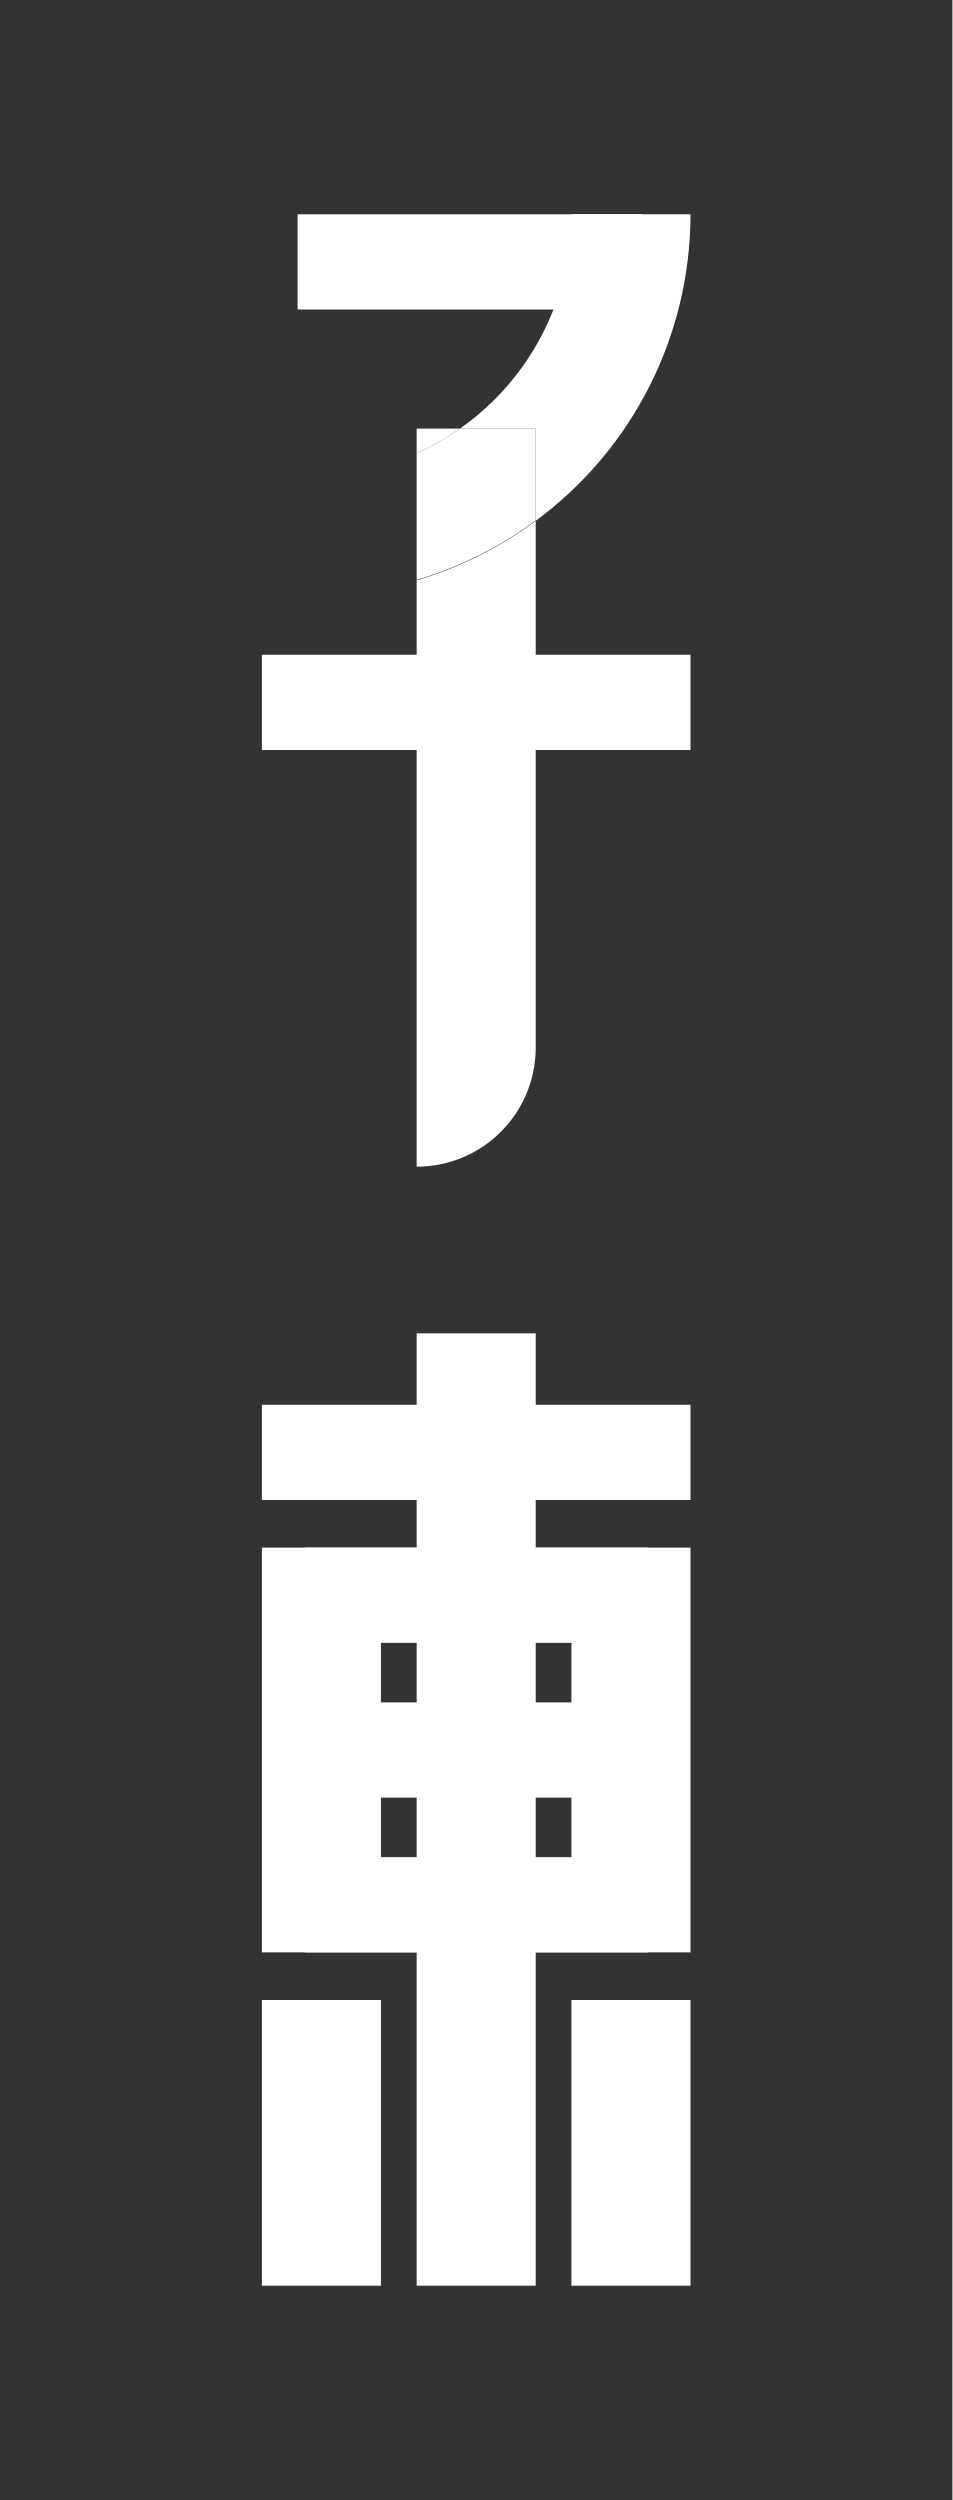
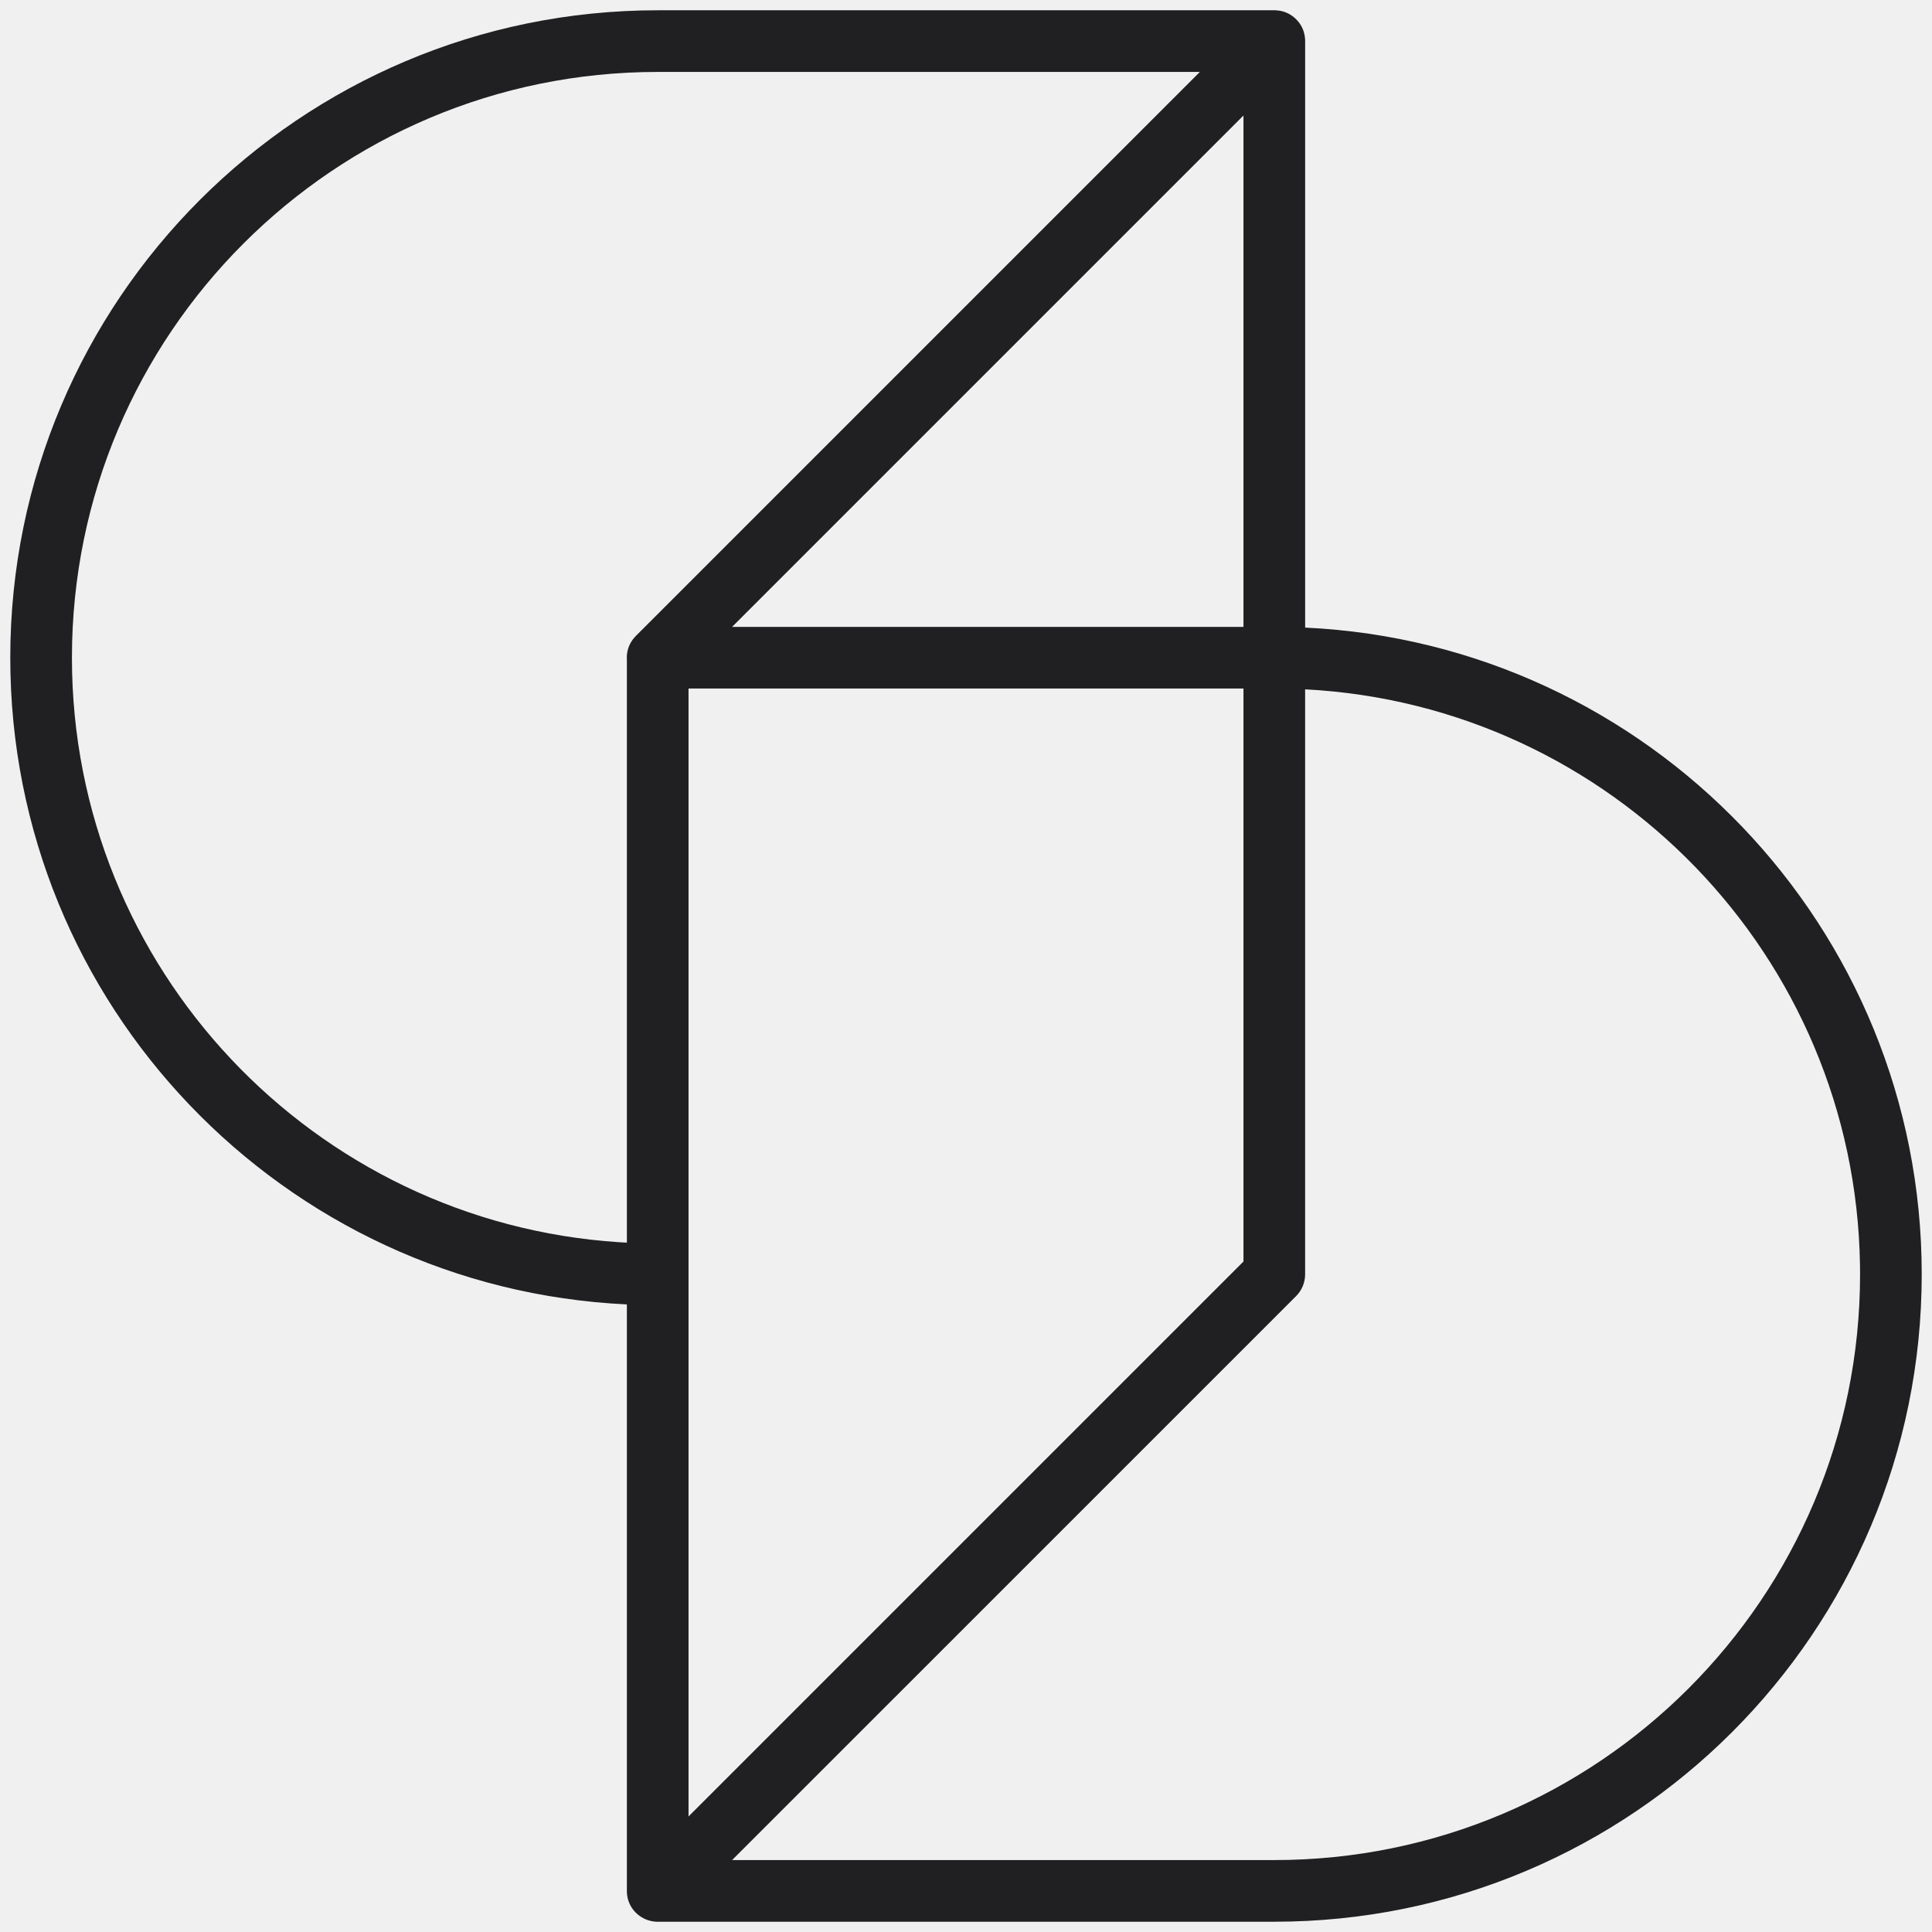
- <svg xmlns="http://www.w3.org/2000/svg" viewBox="0 0 80 210">
-   <defs>
-     <style>.cls-1{fill:#333;}.cls-2{fill:#fff;}</style>
-   </defs>
-   <g id="图层_2" data-name="图层 2">
-     <g id="图层_1-2" data-name="图层 1">
-       <rect class="cls-1" x="-65" y="65" width="210" height="80" transform="translate(145 65) rotate(90)" />
-       <rect class="cls-2" x="25" y="18" width="29" height="8" />
-       <rect class="cls-2" x="15" y="175" width="24" height="10" transform="translate(207 153) rotate(90)" />
-       <rect class="cls-2" x="41" y="175" width="24" height="10" transform="translate(233 127) rotate(90)" />
-       <rect class="cls-2" x="22" y="118" width="36" height="8" />
-       <path class="cls-2" d="M22,130v34H58V130Zm26,27.59H32V135.91H48Z" />
-       <rect class="cls-2" x="35" y="112" width="10" height="80" />
-       <path class="cls-2" d="M35,36v2.07A21.77,21.77,0,0,0,38.64,36Z" />
-       <path class="cls-2" d="M35,88.1V98a10,10,0,0,0,10-9.9V43.75a32.06,32.06,0,0,1-10,5Z" />
-       <path class="cls-2" d="M58,18H48a22,22,0,0,1-9.36,18H45v7.75A32,32,0,0,0,58,18Z" />
-       <path class="cls-2" d="M38.64,36A21.77,21.77,0,0,1,35,38.07V48.71a32.06,32.06,0,0,0,10-5V36Z" />
-       <rect class="cls-2" x="22" y="55" width="36" height="8" />
-       <rect class="cls-2" x="25.6" y="143" width="28.8" height="8" />
-       <rect class="cls-2" x="25.6" y="130" width="28.8" height="8" />
-       <rect class="cls-2" x="25.6" y="156" width="28.8" height="8" />
+ <svg xmlns="http://www.w3.org/2000/svg" width="94px" height="94px" viewBox="0 0 94 94" version="1.1">
+   <g id="页面-1" stroke="none" stroke-width="1" fill="none" fill-rule="evenodd">
+     <g id="720p" transform="translate(-17, -17)" fill="#202022" fill-rule="nonzero">
+       <g id="编组备份" transform="translate(17, 17)">
+         <path d="M61.901,0.5 C62.01,0.493 62.12,0.499 62.228,0.516 C62.544,0.562 62.814,0.702 63.023,0.899 L63.101,0.977 C63.298,1.186 63.438,1.456 63.484,1.772 C63.5,1.875 63.506,1.98 63.501,2.085 L63.501,30.535 C80.201,31.318 93.5,45.106 93.5,62 C93.5,79.397 79.397,93.5 62,93.5 L32.085,93.501 C31.918,93.51 31.752,93.489 31.592,93.444 C31.567,93.437 31.541,93.429 31.515,93.42 C31.5,93.415 31.486,93.409 31.471,93.404 C31.449,93.396 31.426,93.386 31.403,93.377 C31.385,93.368 31.366,93.36 31.348,93.351 C31.331,93.343 31.314,93.334 31.297,93.325 C30.839,93.084 30.5,92.612 30.5,92 L30.5,92 L30.5,63.465 C13.8,62.682 0.5,48.894 0.5,32 C0.5,14.603 14.603,0.5 32,0.5 L32,0.5 Z M63.5,33.539 L63.5,62 C63.5,62.398 63.342,62.779 63.061,63.061 L63.061,63.061 L35.62,90.5 L62,90.5 C77.74,90.5 90.5,77.74 90.5,62 L90.496,61.529 C90.253,46.507 78.388,34.311 63.5,33.539 Z M60.5,33.5 L33.5,33.5 L33.5,88.378 L60.5,61.378 L60.5,33.5 Z M58.378,3.5 L32,3.5 C16.26,3.5 3.5,16.26 3.5,32 C3.5,47.111 15.26,59.474 30.126,60.439 L30.126,60.439 L30.5,60.46 L30.5,32.083 C30.479,31.748 30.57,31.401 30.798,31.101 C30.807,31.09 30.816,31.079 30.824,31.069 L30.831,31.059 C30.864,31.018 30.9,30.978 30.939,30.939 L30.869,31.015 C30.877,31.006 30.885,30.997 30.893,30.988 L30.92,30.959 L30.92,30.959 L30.939,30.939 L58.378,3.5 Z M60.5,5.62 L35.62,30.5 L60.5,30.5 L60.5,5.62 Z" id="形状结合" />
+       </g>
    </g>
  </g>
</svg>
